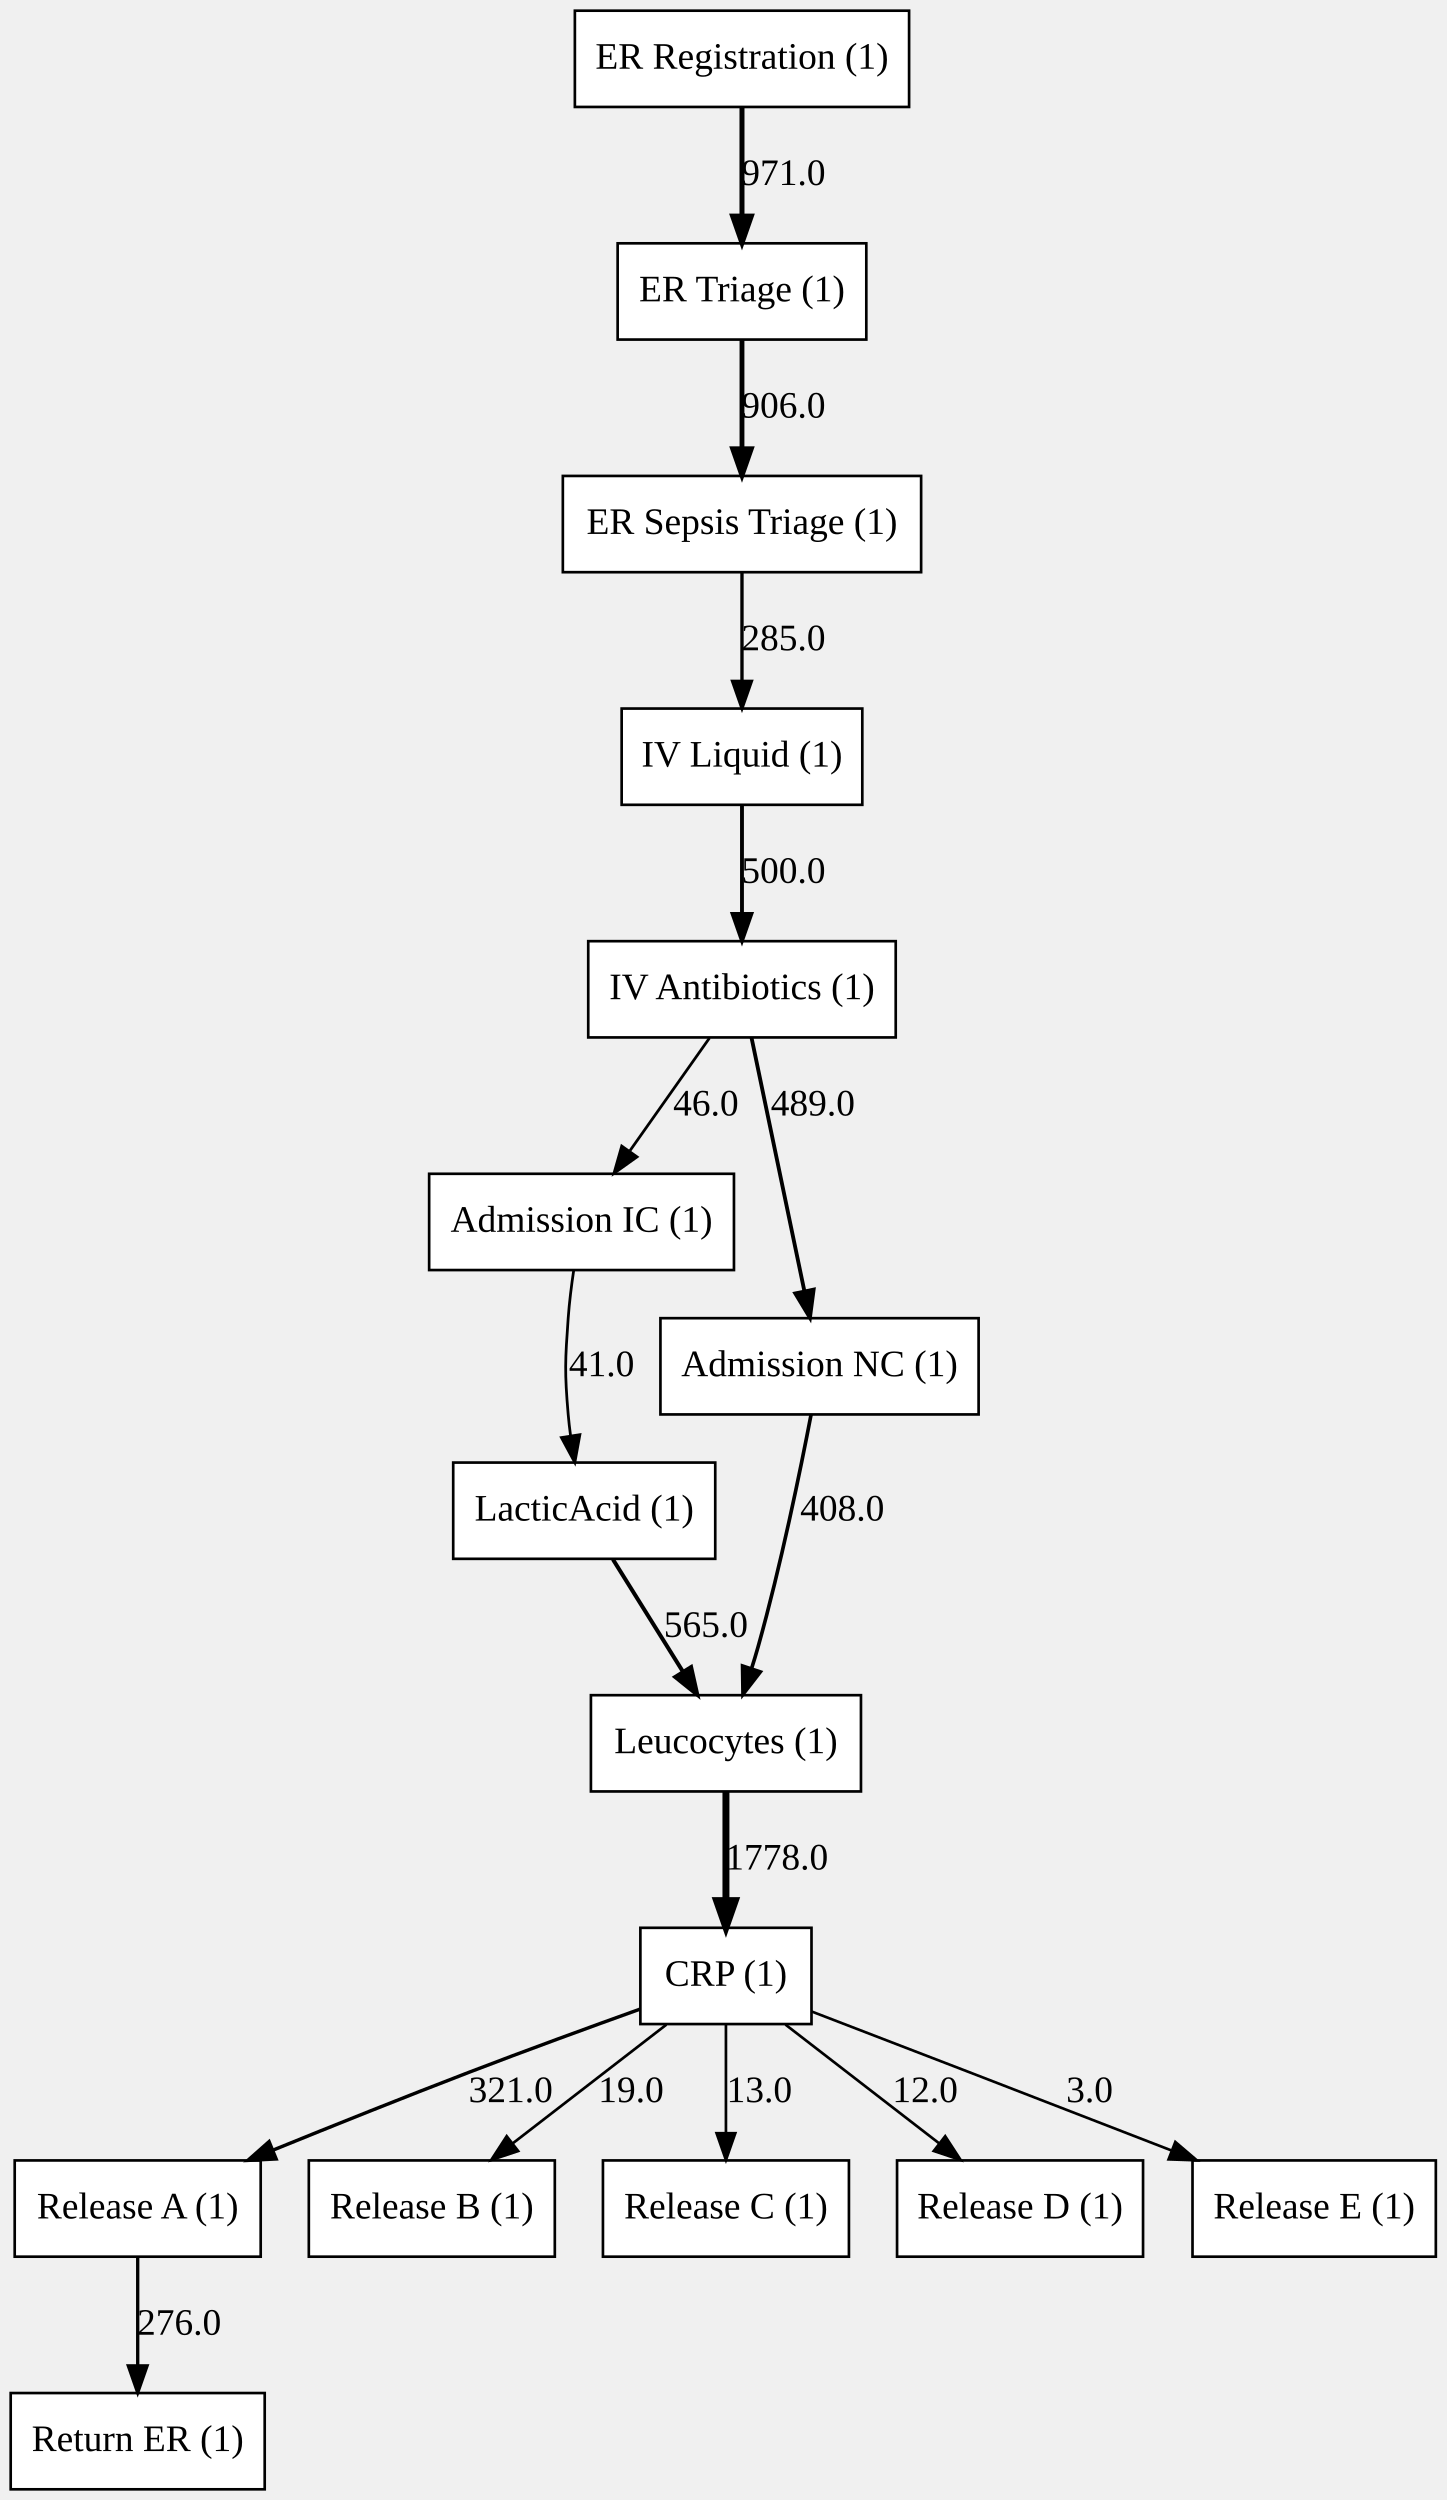
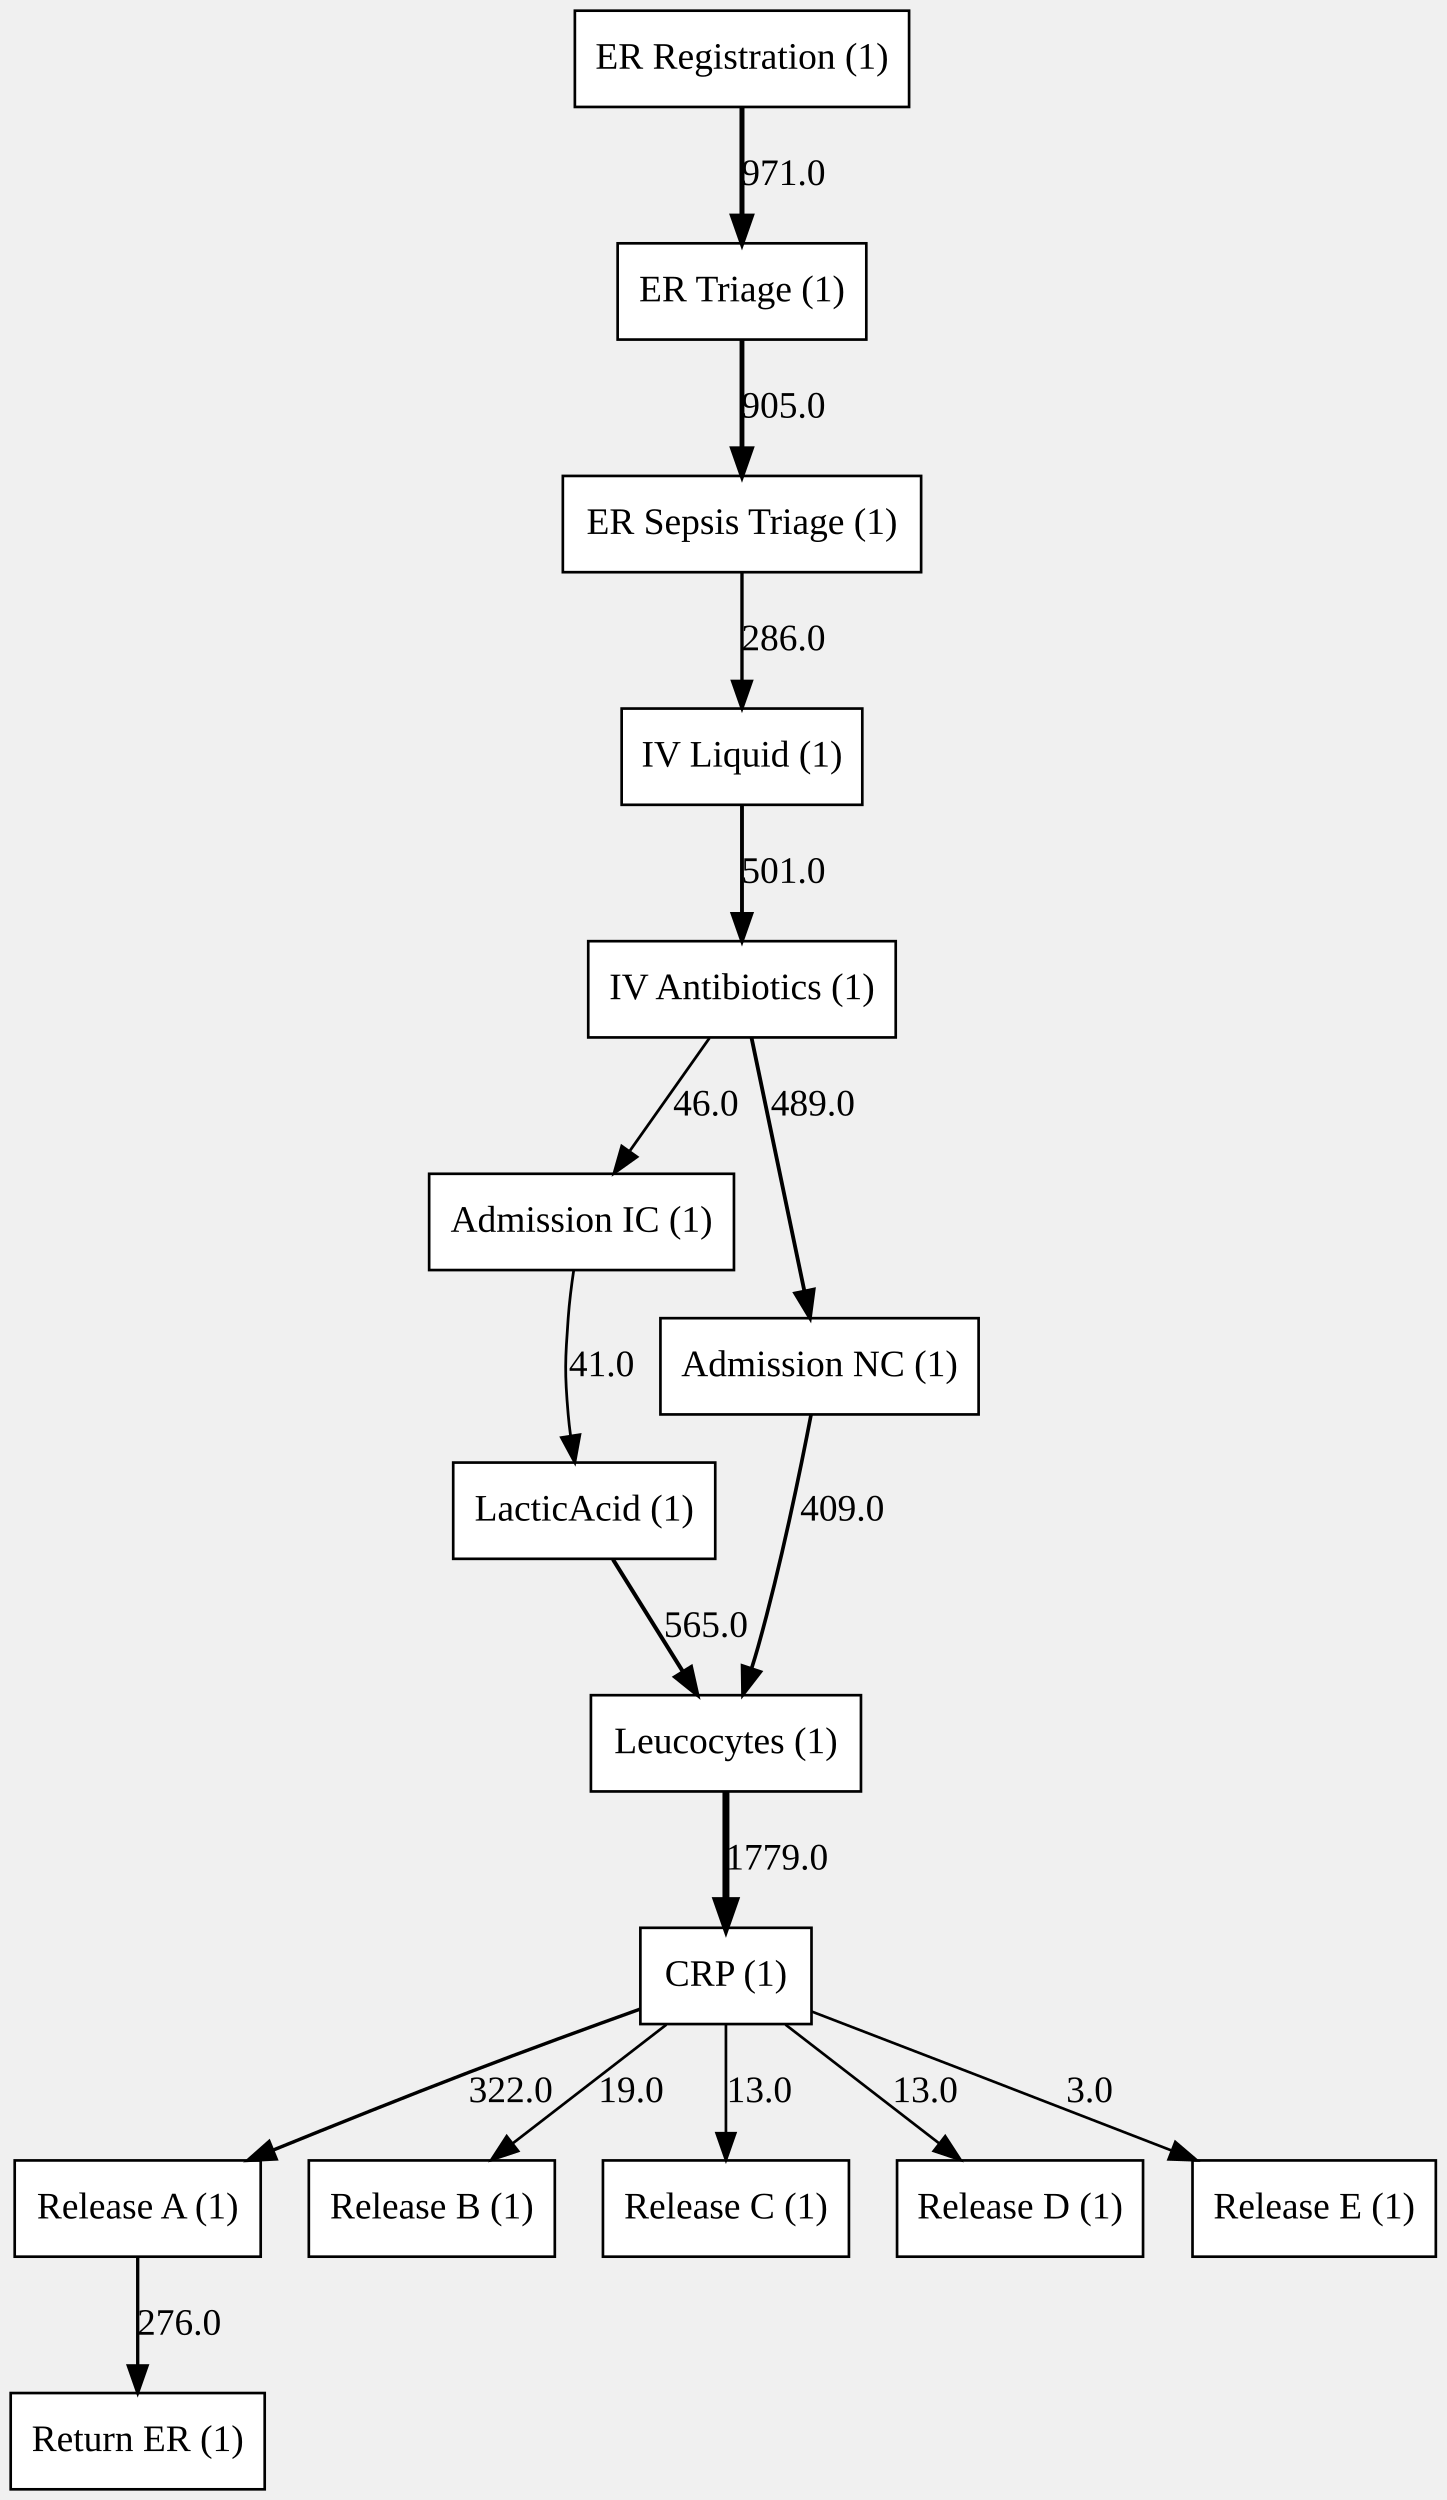
<svg xmlns="http://www.w3.org/2000/svg" width="541pt" height="935pt" viewBox="0.00 0.00 541.00 935.00">
  <g id="graph0" class="graph" transform="scale(1 1) rotate(0) translate(4 931)">
    <g id="node1" class="node">
      <polygon fill="#ffffff" stroke="black" points="270.5,-492 156.5,-492 156.5,-456 270.5,-456 270.5,-492" />
      <text text-anchor="middle" x="213.5" y="-470.3" font-family="Times New Roman,serif" font-size="14.00">Admission IC (1)</text>
    </g>
    <g id="node9" class="node">
      <polygon fill="#ffffff" stroke="black" points="263.5,-384 165.5,-384 165.5,-348 263.5,-348 263.5,-384" />
      <text text-anchor="middle" x="214.5" y="-362.3" font-family="Times New Roman,serif" font-size="14.00">LacticAcid (1)</text>
    </g>
    <g id="edge1" class="edge">
      <path fill="none" stroke="black" stroke-width="1.034" d="M210.572,-455.962C209.725,-450.269 208.918,-443.878 208.5,-438 207.366,-422.04 207.143,-417.942 208.5,-402 208.72,-399.42 209.029,-396.745 209.392,-394.074" />
      <polygon fill="black" stroke="black" stroke-width="1.034" points="212.877,-394.44 210.986,-384.015 205.964,-393.344 212.877,-394.44" />
      <text text-anchor="middle" x="221" y="-416.3" font-family="Times New Roman,serif" font-size="14.00">41.0</text>
    </g>
    <g id="node2" class="node">
      <polygon fill="#ffffff" stroke="black" points="362,-438 243,-438 243,-402 362,-402 362,-438" />
      <text text-anchor="middle" x="302.5" y="-416.3" font-family="Times New Roman,serif" font-size="14.00">Admission NC (1)</text>
    </g>
    <g id="node10" class="node">
      <polygon fill="#ffffff" stroke="black" points="318,-297 217,-297 217,-261 318,-261 318,-297" />
      <text text-anchor="middle" x="267.5" y="-275.3" font-family="Times New Roman,serif" font-size="14.00">Leucocytes (1)</text>
    </g>
    <g id="edge2" class="edge">
-       <path fill="none" stroke="black" stroke-width="1.365" d="M299.337,-401.921C295.357,-381.195 288.005,-345.264 279.5,-315 278.76,-312.366 277.934,-309.64 277.071,-306.924" />
-       <polygon fill="black" stroke="black" stroke-width="1.365" points="280.354,-305.706 273.872,-297.325 273.713,-307.919 280.354,-305.706" />
-       <text text-anchor="middle" x="311" y="-362.3" font-family="Times New Roman,serif" font-size="14.00">408.0</text>
+       <path fill="none" stroke="black" stroke-width="1.366" d="M299.337,-401.921C295.357,-381.195 288.005,-345.264 279.5,-315 278.76,-312.366 277.934,-309.64 277.071,-306.924" />
+       <polygon fill="black" stroke="black" stroke-width="1.366" points="280.354,-305.706 273.872,-297.325 273.713,-307.919 280.354,-305.706" />
+       <text text-anchor="middle" x="311" y="-362.3" font-family="Times New Roman,serif" font-size="14.00">409.0</text>
    </g>
    <g id="node3" class="node">
      <polygon fill="#ffffff" stroke="black" points="299.5,-210 235.5,-210 235.5,-174 299.5,-174 299.5,-210" />
      <text text-anchor="middle" x="267.5" y="-188.3" font-family="Times New Roman,serif" font-size="14.00">CRP (1)</text>
    </g>
    <g id="node11" class="node">
      <polygon fill="#ffffff" stroke="black" points="93.5,-123 1.5,-123 1.5,-87 93.5,-87 93.5,-123" />
      <text text-anchor="middle" x="47.5" y="-101.3" font-family="Times New Roman,serif" font-size="14.00">Release A (1)</text>
    </g>
    <g id="edge3" class="edge">
      <path fill="none" stroke="black" stroke-width="1.287" d="M235.4,-179.602C216.699,-172.886 192.699,-164.136 171.5,-156 147.229,-146.685 120.46,-135.95 98.026,-126.821" />
      <polygon fill="black" stroke="black" stroke-width="1.287" points="99.277,-123.552 88.696,-123.016 96.633,-130.033 99.277,-123.552" />
-       <text text-anchor="middle" x="187" y="-144.8" font-family="Times New Roman,serif" font-size="14.00">321.0</text>
+       <text text-anchor="middle" x="187" y="-144.8" font-family="Times New Roman,serif" font-size="14.00">322.0</text>
    </g>
    <g id="node12" class="node">
      <polygon fill="#ffffff" stroke="black" points="203.5,-123 111.5,-123 111.5,-87 203.5,-87 203.5,-123" />
      <text text-anchor="middle" x="157.5" y="-101.3" font-family="Times New Roman,serif" font-size="14.00">Release B (1)</text>
    </g>
    <g id="edge4" class="edge">
      <path fill="none" stroke="black" stroke-width="1.014" d="M245.24,-173.799C228.69,-161.01 205.922,-143.417 187.727,-129.357" />
      <polygon fill="black" stroke="black" stroke-width="1.014" points="189.78,-126.52 179.727,-123.175 185.5,-132.059 189.78,-126.52" />
      <text text-anchor="middle" x="232" y="-144.8" font-family="Times New Roman,serif" font-size="14.00">19.0</text>
    </g>
    <g id="node13" class="node">
      <polygon fill="#ffffff" stroke="black" points="313.5,-123 221.5,-123 221.5,-87 313.5,-87 313.5,-123" />
      <text text-anchor="middle" x="267.5" y="-101.3" font-family="Times New Roman,serif" font-size="14.00">Release C (1)</text>
    </g>
    <g id="edge5" class="edge">
      <path fill="none" stroke="black" stroke-width="1.009" d="M267.5,-173.799C267.5,-162.163 267.5,-146.548 267.5,-133.237" />
      <polygon fill="black" stroke="black" stroke-width="1.009" points="271,-133.175 267.5,-123.175 264,-133.175 271,-133.175" />
      <text text-anchor="middle" x="280" y="-144.8" font-family="Times New Roman,serif" font-size="14.00">13.0</text>
    </g>
    <g id="node14" class="node">
      <polygon fill="#ffffff" stroke="black" points="423.5,-123 331.5,-123 331.5,-87 423.5,-87 423.5,-123" />
      <text text-anchor="middle" x="377.5" y="-101.3" font-family="Times New Roman,serif" font-size="14.00">Release D (1)</text>
    </g>
    <g id="edge6" class="edge">
-       <path fill="none" stroke="black" stroke-width="1.008" d="M289.76,-173.799C306.31,-161.01 329.078,-143.417 347.273,-129.357" />
-       <polygon fill="black" stroke="black" stroke-width="1.008" points="349.5,-132.059 355.273,-123.175 345.22,-126.52 349.5,-132.059" />
-       <text text-anchor="middle" x="342" y="-144.8" font-family="Times New Roman,serif" font-size="14.00">12.0</text>
+       <path fill="none" stroke="black" stroke-width="1.009" d="M289.76,-173.799C306.31,-161.01 329.078,-143.417 347.273,-129.357" />
+       <polygon fill="black" stroke="black" stroke-width="1.009" points="349.5,-132.059 355.273,-123.175 345.22,-126.52 349.5,-132.059" />
+       <text text-anchor="middle" x="342" y="-144.8" font-family="Times New Roman,serif" font-size="14.00">13.0</text>
    </g>
    <g id="node15" class="node">
      <polygon fill="#ffffff" stroke="black" points="533,-123 442,-123 442,-87 533,-87 533,-123" />
      <text text-anchor="middle" x="487.5" y="-101.3" font-family="Times New Roman,serif" font-size="14.00">Release E (1)</text>
    </g>
    <g id="edge7" class="edge">
      <path fill="none" stroke="black" d="M299.515,-178.71C316.957,-172.008 338.92,-163.56 358.5,-156 383.413,-146.381 411.018,-135.686 434.278,-126.664" />
      <polygon fill="black" stroke="black" points="435.569,-129.918 443.626,-123.038 433.037,-123.392 435.569,-129.918" />
      <text text-anchor="middle" x="403.5" y="-144.8" font-family="Times New Roman,serif" font-size="14.00">3.0</text>
    </g>
    <g id="node4" class="node">
      <polygon fill="#ffffff" stroke="black" points="336,-927 211,-927 211,-891 336,-891 336,-927" />
      <text text-anchor="middle" x="273.5" y="-905.3" font-family="Times New Roman,serif" font-size="14.00">ER Registration (1)</text>
    </g>
    <g id="node6" class="node">
      <polygon fill="#ffffff" stroke="black" points="320,-840 227,-840 227,-804 320,-804 320,-840" />
      <text text-anchor="middle" x="273.5" y="-818.3" font-family="Times New Roman,serif" font-size="14.00">ER Triage (1)</text>
    </g>
    <g id="edge8" class="edge">
-       <path fill="none" stroke="black" stroke-width="1.873" d="M273.5,-890.799C273.5,-879.163 273.5,-863.548 273.5,-850.237" />
-       <polygon fill="black" stroke="black" stroke-width="1.873" points="277,-850.175 273.5,-840.175 270,-850.175 277,-850.175" />
+       <path fill="none" stroke="black" stroke-width="1.872" d="M273.5,-890.799C273.5,-879.163 273.5,-863.548 273.5,-850.237" />
+       <polygon fill="black" stroke="black" stroke-width="1.872" points="277,-850.175 273.5,-840.175 270,-850.175 277,-850.175" />
      <text text-anchor="middle" x="289" y="-861.8" font-family="Times New Roman,serif" font-size="14.00">971.0</text>
    </g>
    <g id="node5" class="node">
      <polygon fill="#ffffff" stroke="black" points="340.5,-753 206.5,-753 206.5,-717 340.5,-717 340.5,-753" />
      <text text-anchor="middle" x="273.5" y="-731.3" font-family="Times New Roman,serif" font-size="14.00">ER Sepsis Triage (1)</text>
    </g>
    <g id="node8" class="node">
      <polygon fill="#ffffff" stroke="black" points="318.5,-666 228.5,-666 228.5,-630 318.5,-630 318.5,-666" />
      <text text-anchor="middle" x="273.5" y="-644.3" font-family="Times New Roman,serif" font-size="14.00">IV Liquid (1)</text>
    </g>
    <g id="edge9" class="edge">
-       <path fill="none" stroke="black" stroke-width="1.254" d="M273.5,-716.799C273.5,-705.163 273.5,-689.548 273.5,-676.237" />
-       <polygon fill="black" stroke="black" stroke-width="1.254" points="277,-676.175 273.5,-666.175 270,-676.175 277,-676.175" />
-       <text text-anchor="middle" x="289" y="-687.8" font-family="Times New Roman,serif" font-size="14.00">285.0</text>
+       <path fill="none" stroke="black" stroke-width="1.255" d="M273.5,-716.799C273.5,-705.163 273.5,-689.548 273.5,-676.237" />
+       <polygon fill="black" stroke="black" stroke-width="1.255" points="277,-676.175 273.5,-666.175 270,-676.175 277,-676.175" />
+       <text text-anchor="middle" x="289" y="-687.8" font-family="Times New Roman,serif" font-size="14.00">286.0</text>
    </g>
    <g id="edge10" class="edge">
-       <path fill="none" stroke="black" stroke-width="1.814" d="M273.5,-803.799C273.5,-792.163 273.5,-776.548 273.5,-763.237" />
-       <polygon fill="black" stroke="black" stroke-width="1.814" points="277,-763.175 273.5,-753.175 270,-763.175 277,-763.175" />
-       <text text-anchor="middle" x="289" y="-774.8" font-family="Times New Roman,serif" font-size="14.00">906.0</text>
+       <path fill="none" stroke="black" stroke-width="1.813" d="M273.5,-803.799C273.5,-792.163 273.5,-776.548 273.5,-763.237" />
+       <polygon fill="black" stroke="black" stroke-width="1.813" points="277,-763.175 273.5,-753.175 270,-763.175 277,-763.175" />
+       <text text-anchor="middle" x="289" y="-774.8" font-family="Times New Roman,serif" font-size="14.00">905.0</text>
    </g>
    <g id="node7" class="node">
      <polygon fill="#ffffff" stroke="black" points="331,-579 216,-579 216,-543 331,-543 331,-579" />
      <text text-anchor="middle" x="273.5" y="-557.3" font-family="Times New Roman,serif" font-size="14.00">IV Antibiotics (1)</text>
    </g>
    <g id="edge11" class="edge">
      <path fill="none" stroke="black" stroke-width="1.039" d="M261.358,-542.799C252.819,-530.702 241.245,-514.305 231.618,-500.667" />
      <polygon fill="black" stroke="black" stroke-width="1.039" points="234.25,-498.327 225.624,-492.175 228.531,-502.364 234.25,-498.327" />
      <text text-anchor="middle" x="260" y="-513.8" font-family="Times New Roman,serif" font-size="14.00">46.0</text>
    </g>
    <g id="edge12" class="edge">
      <path fill="none" stroke="black" stroke-width="1.438" d="M277.056,-542.956C281.991,-519.3 290.971,-476.26 296.835,-448.153" />
      <polygon fill="black" stroke="black" stroke-width="1.438" points="300.299,-448.688 298.915,-438.184 293.446,-447.258 300.299,-448.688" />
      <text text-anchor="middle" x="300" y="-513.8" font-family="Times New Roman,serif" font-size="14.00">489.0</text>
    </g>
    <g id="edge13" class="edge">
-       <path fill="none" stroke="black" stroke-width="1.448" d="M273.5,-629.799C273.5,-618.163 273.5,-602.548 273.5,-589.237" />
-       <polygon fill="black" stroke="black" stroke-width="1.448" points="277,-589.175 273.5,-579.175 270,-589.175 277,-589.175" />
-       <text text-anchor="middle" x="289" y="-600.8" font-family="Times New Roman,serif" font-size="14.00">500.0</text>
+       <path fill="none" stroke="black" stroke-width="1.449" d="M273.5,-629.799C273.5,-618.163 273.5,-602.548 273.5,-589.237" />
+       <polygon fill="black" stroke="black" stroke-width="1.449" points="277,-589.175 273.5,-579.175 270,-589.175 277,-589.175" />
+       <text text-anchor="middle" x="289" y="-600.8" font-family="Times New Roman,serif" font-size="14.00">501.0</text>
    </g>
    <g id="edge14" class="edge">
-       <path fill="none" stroke="black" stroke-width="1.507" d="M225.225,-347.799C232.768,-335.702 242.992,-319.305 251.496,-305.667" />
-       <polygon fill="black" stroke="black" stroke-width="1.507" points="254.47,-307.513 256.791,-297.175 248.53,-303.809 254.47,-307.513" />
+       <path fill="none" stroke="black" stroke-width="1.506" d="M225.225,-347.799C232.768,-335.702 242.992,-319.305 251.496,-305.667" />
+       <polygon fill="black" stroke="black" stroke-width="1.506" points="254.47,-307.513 256.791,-297.175 248.53,-303.809 254.47,-307.513" />
      <text text-anchor="middle" x="260" y="-318.8" font-family="Times New Roman,serif" font-size="14.00">565.0</text>
    </g>
    <g id="edge15" class="edge">
      <path fill="none" stroke="black" stroke-width="2.6" d="M267.5,-260.799C267.5,-249.163 267.5,-233.548 267.5,-220.237" />
      <polygon fill="black" stroke="black" stroke-width="2.6" points="271,-220.175 267.5,-210.175 264,-220.175 271,-220.175" />
-       <text text-anchor="middle" x="286.5" y="-231.8" font-family="Times New Roman,serif" font-size="14.00">1778.0</text>
+       <text text-anchor="middle" x="286.5" y="-231.8" font-family="Times New Roman,serif" font-size="14.00">1779.0</text>
    </g>
    <g id="node16" class="node">
      <polygon fill="#ffffff" stroke="black" points="95,-36 0,-36 0,-0 95,-0 95,-36" />
      <text text-anchor="middle" x="47.5" y="-14.3" font-family="Times New Roman,serif" font-size="14.00">Return ER (1)</text>
    </g>
    <g id="edge16" class="edge">
      <path fill="none" stroke="black" stroke-width="1.246" d="M47.5,-86.799C47.5,-75.163 47.5,-59.548 47.5,-46.237" />
      <polygon fill="black" stroke="black" stroke-width="1.246" points="51,-46.175 47.5,-36.175 44,-46.175 51,-46.175" />
      <text text-anchor="middle" x="63" y="-57.8" font-family="Times New Roman,serif" font-size="14.00">276.0</text>
    </g>
  </g>
</svg>
